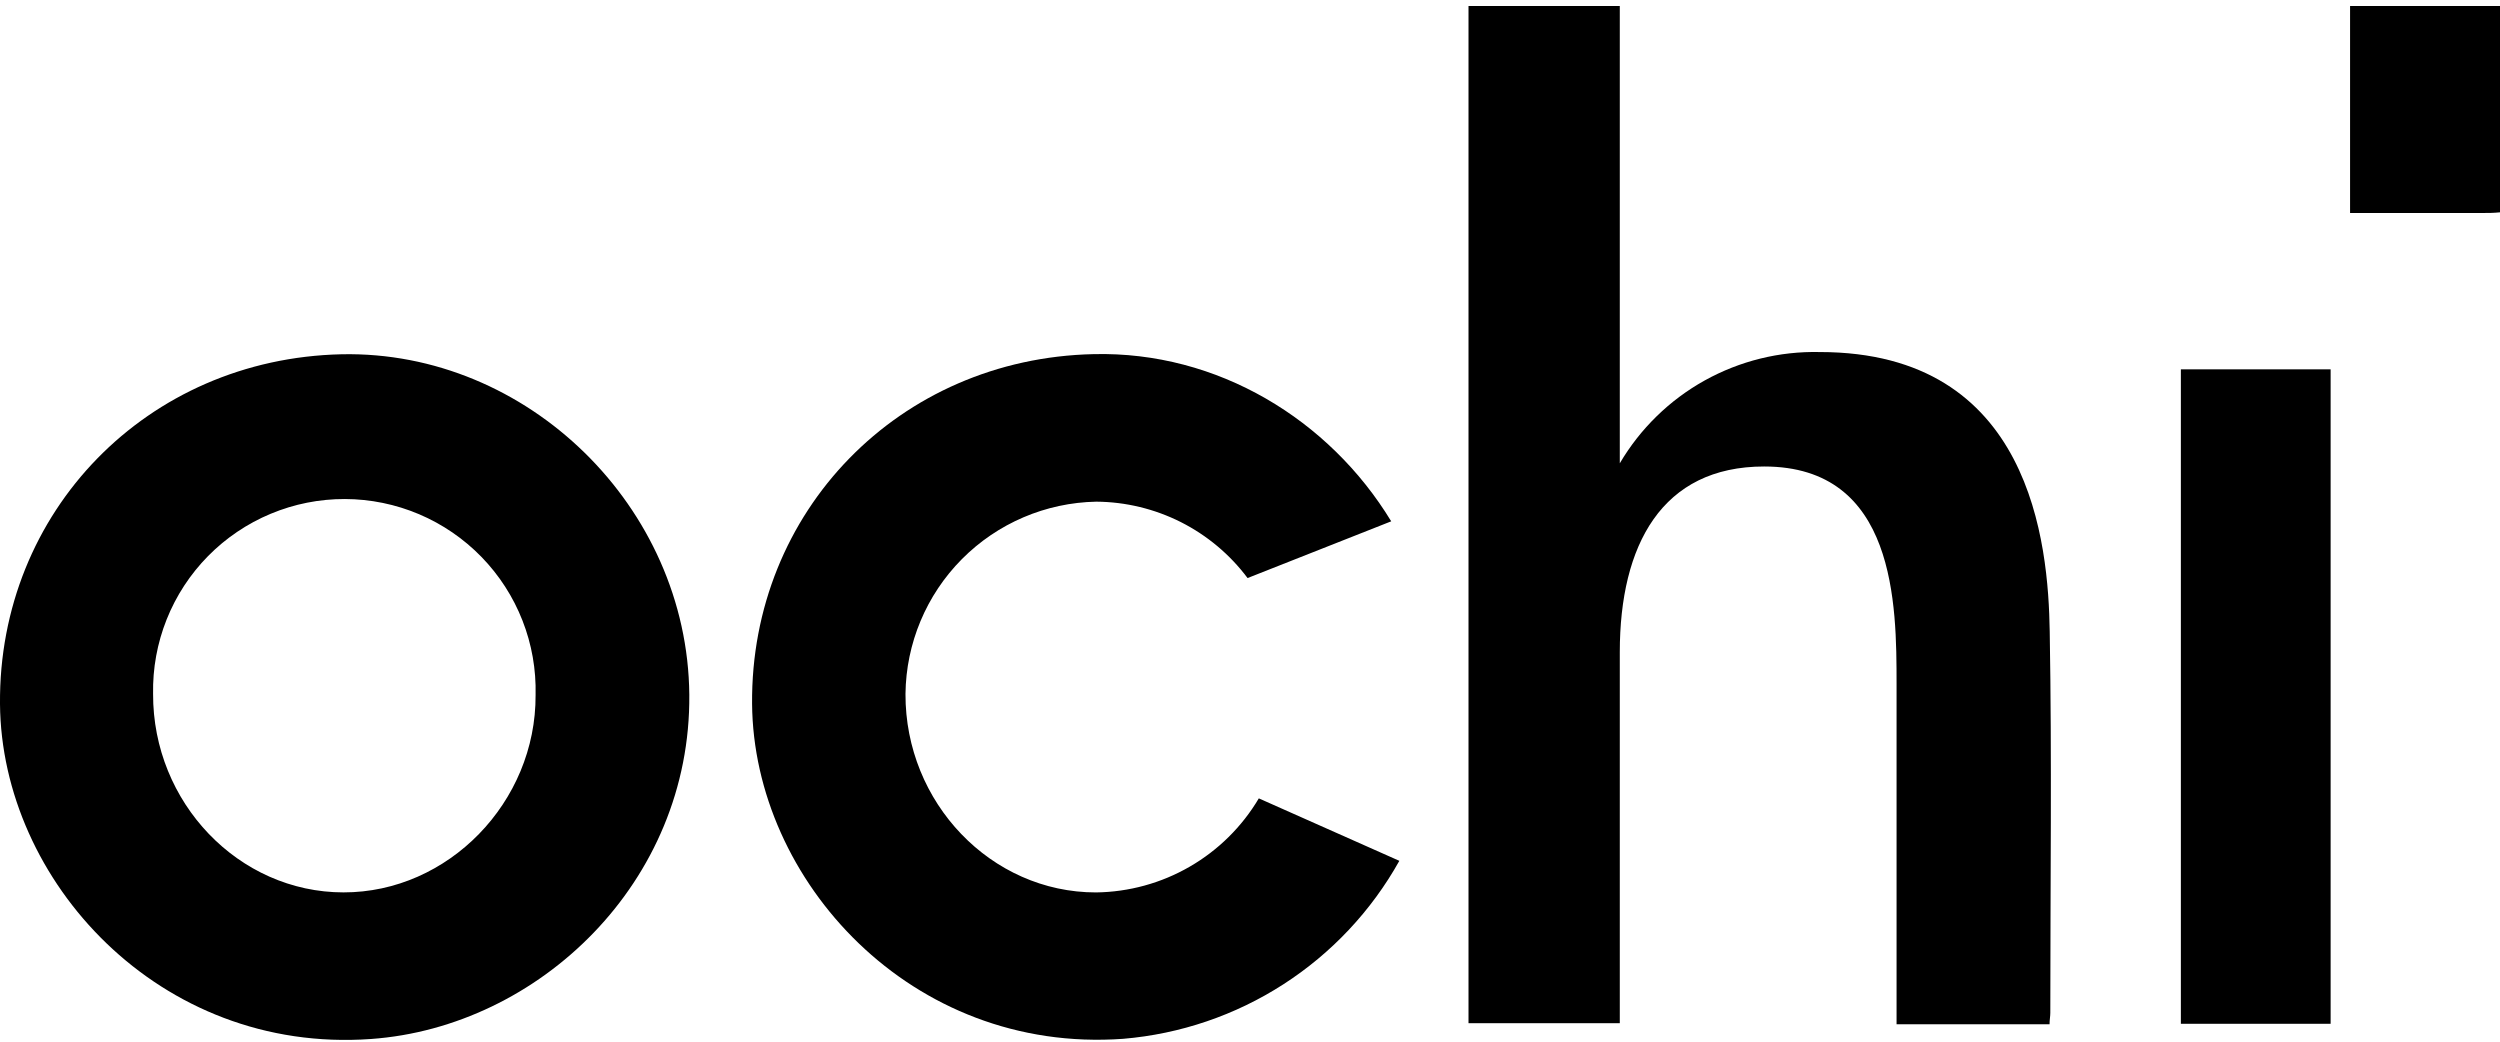
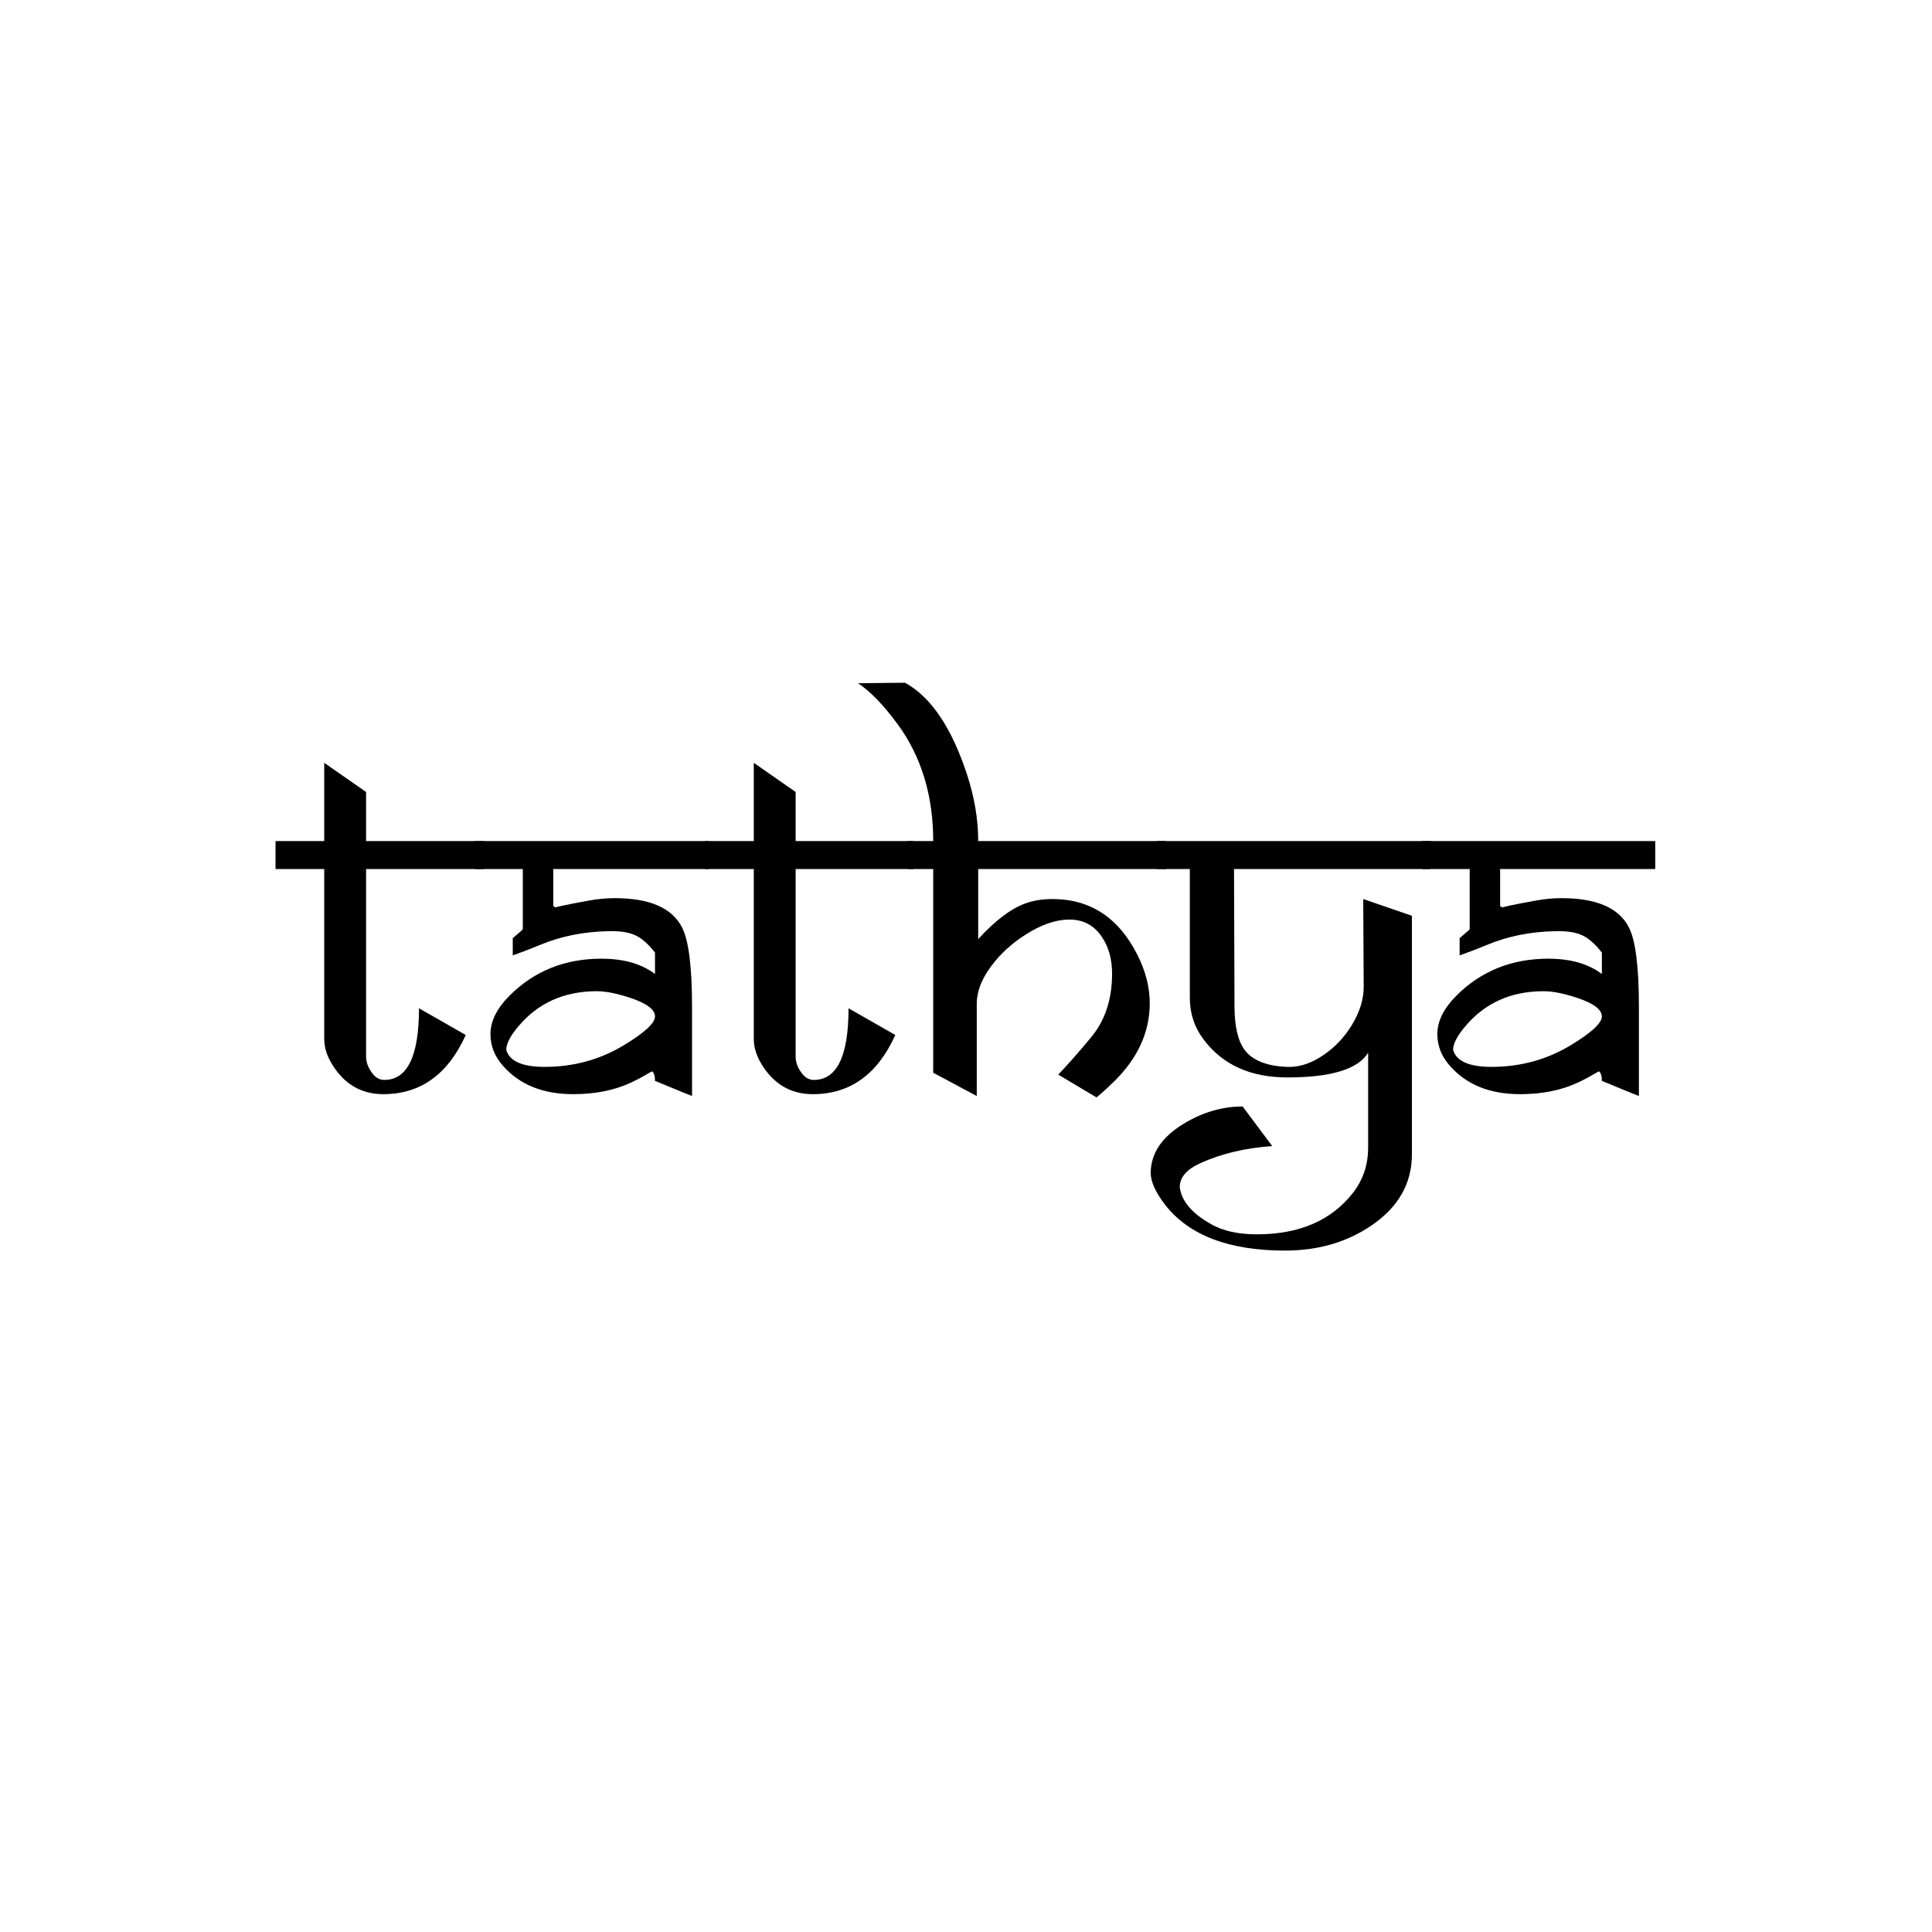
- <svg xmlns="http://www.w3.org/2000/svg" width="72" height="30" viewBox="0 0 72 30" fill="none">
-   <path d="M9.839 10.203C4.23 10.326 -0.046 14.736 0 20.275C0.041 25.355 4.578 30.361 10.686 29.923C15.514 29.577 19.901 25.412 19.852 20.006C19.803 14.6 15.19 10.092 9.839 10.203ZM9.896 25.701C6.871 25.701 4.398 23.114 4.409 19.984C4.395 19.251 4.528 18.522 4.799 17.841C5.071 17.159 5.476 16.539 5.991 16.016C6.505 15.494 7.119 15.079 7.796 14.797C8.473 14.514 9.2 14.37 9.934 14.372C10.667 14.374 11.393 14.523 12.069 14.809C12.744 15.096 13.355 15.514 13.867 16.04C14.378 16.566 14.78 17.188 15.047 17.871C15.315 18.554 15.443 19.283 15.425 20.017C15.441 23.101 12.911 25.706 9.888 25.701H9.896Z" fill="currentColor" />
-   <path d="M62.809 29.485H67.122V10.637H62.809V29.485Z" fill="currentColor" />
-   <path d="M67.682 0.173V6.134H71.532C71.674 6.134 71.805 6.134 72.001 6.115V0.173H67.682Z" fill="currentColor" />
-   <path d="M31.565 25.702C28.539 25.702 26.067 23.116 26.078 19.985C26.094 18.529 26.676 17.137 27.702 16.103C28.728 15.069 30.117 14.476 31.573 14.448C32.42 14.454 33.254 14.656 34.01 15.037C34.765 15.419 35.423 15.97 35.93 16.648L40.067 15.014C38.288 12.085 35.067 10.114 31.5 10.199C25.89 10.321 21.614 14.731 21.66 20.271C21.701 25.351 26.238 30.357 32.346 29.918C33.991 29.78 35.576 29.241 36.963 28.347C38.35 27.453 39.496 26.233 40.301 24.792L36.254 22.993C35.77 23.809 35.085 24.486 34.264 24.96C33.443 25.435 32.513 25.69 31.565 25.702Z" fill="currentColor" />
-   <path d="M52.41 10.139C51.251 10.112 50.107 10.395 49.094 10.958C48.082 11.521 47.238 12.345 46.65 13.343V0.173H42.293V29.469H46.65C46.65 29.172 46.65 18.782 46.65 18.782C46.65 15.695 47.862 13.435 50.808 13.435C54.605 13.435 54.621 17.418 54.621 19.696C54.621 22.916 54.621 25.519 54.621 28.739V29.499H59.027C59.027 29.371 59.049 29.273 59.049 29.172C59.049 25.511 59.095 21.852 59.032 18.191C58.992 15.654 58.502 10.139 52.41 10.139Z" fill="currentColor" />
+ <svg xmlns="http://www.w3.org/2000/svg" width="500" zoomAndPan="magnify" viewBox="0 0 375 375" height="500" preserveAspectRatio="xMidYMid meet" version="1.2">
+   <defs />
+   <g id="a340c4512a">
+     <g style="fill:#000000;fill-opacity:1;">
+       <g transform="translate(53.93321, 212.284)">
+         <path style="stroke:none" d="M 39.984 -43.609 L 17.125 -43.609 L 17.125 -7.234 C 17.125 -6.203 17.457 -5.207 18.125 -4.25 C 18.812 -3.195 19.656 -2.672 20.656 -2.672 C 25.145 -2.672 27.391 -7.305 27.391 -16.578 L 36.469 -11.391 C 33 -3.703 27.633 0.125 20.375 0.094 C 16.156 0.062 12.875 -1.863 10.531 -5.688 C 9.508 -7.344 9 -9.004 9 -10.672 L 9 -43.609 L -0.453 -43.609 L -0.453 -49.031 L 9 -49.031 L 9 -64.219 L 17.125 -58.562 L 17.125 -49.031 L 39.984 -49.031 Z M 39.984 -43.609 " />
+       </g>
+       <g transform="translate(93.33867, 212.284)">
+         <path style="stroke:none" d="M 44.156 -43.609 L 14.047 -43.609 L 14.047 -36.375 C 14.172 -36.375 14.289 -36.312 14.406 -36.188 C 14.531 -36.07 14.641 -36.016 14.734 -36.016 C 14.492 -36.016 14.359 -36.031 14.328 -36.062 C 14.328 -36.207 16.57 -36.688 21.062 -37.5 C 22.719 -37.801 24.359 -37.953 25.984 -37.953 C 32.766 -37.953 37.117 -36.055 39.047 -32.266 C 40.336 -29.734 40.984 -24.629 40.984 -16.953 L 40.984 0.453 C 40.348 0.211 37.953 -0.766 33.797 -2.484 C 33.797 -3.453 33.602 -4.07 33.219 -4.344 C 31.613 -3.406 30.301 -2.695 29.281 -2.219 C 26.031 -0.676 22.25 0.094 17.938 0.094 C 12 0.094 7.422 -1.773 4.203 -5.516 C 2.641 -7.316 1.859 -9.332 1.859 -11.562 C 1.859 -14.062 3.094 -16.551 5.562 -19.031 C 10.352 -23.812 16.301 -26.203 23.406 -26.203 C 27.719 -26.203 31.18 -25.211 33.797 -23.234 L 33.797 -27.391 C 32.473 -29.078 31.188 -30.203 29.938 -30.766 C 28.688 -31.336 26.977 -31.598 24.812 -31.547 C 19.957 -31.453 15.516 -30.562 11.484 -28.875 C 9.672 -28.125 7.906 -27.445 6.188 -26.844 L 6.188 -30.188 C 6.582 -30.52 7.156 -31.016 7.906 -31.672 C 8.031 -31.828 8.109 -31.922 8.141 -31.953 L 8.141 -43.609 L -1.125 -43.609 L -1.125 -49.031 L 44.156 -49.031 Z M 33.797 -15 C 33.797 -16.32 32.219 -17.516 29.062 -18.578 C 26.438 -19.453 24.25 -19.891 22.5 -19.891 C 16.145 -19.891 11.055 -17.598 7.234 -13.016 C 5.691 -11.18 4.922 -9.676 4.922 -8.5 C 5.555 -6.301 8.039 -5.203 12.375 -5.203 C 17.977 -5.203 23.102 -6.602 27.75 -9.406 C 31.781 -11.844 33.797 -13.707 33.797 -15 Z M 33.797 -15 " />
+       </g>
+       <g transform="translate(137.3083, 212.284)">
+         <path style="stroke:none" d="M 39.984 -43.609 L 17.125 -43.609 L 17.125 -7.234 C 17.125 -6.203 17.457 -5.207 18.125 -4.25 C 18.812 -3.195 19.656 -2.672 20.656 -2.672 C 25.145 -2.672 27.391 -7.305 27.391 -16.578 L 36.469 -11.391 C 33 -3.703 27.633 0.125 20.375 0.094 C 16.156 0.062 12.875 -1.863 10.531 -5.688 C 9.508 -7.344 9 -9.004 9 -10.672 L 9 -43.609 L -0.453 -43.609 L -0.453 -49.031 L 9 -49.031 L 9 -64.219 L 17.125 -58.562 L 17.125 -49.031 L 39.984 -49.031 Z M 39.984 -43.609 " />
+       </g>
+       <g transform="translate(176.7138, 212.284)">
+         <path style="stroke:none" d="M 49.625 -43.609 L 13.156 -43.609 L 13.156 -30 C 16.438 -33.594 19.477 -35.898 22.281 -36.922 C 23.844 -37.492 25.602 -37.781 27.562 -37.781 C 34.914 -37.781 40.414 -34.164 44.062 -26.938 C 45.656 -23.77 46.453 -20.648 46.453 -17.578 C 46.453 -11.973 44.148 -6.91 39.547 -2.391 C 38.004 -0.891 36.859 0.145 36.109 0.719 L 28.688 -3.703 C 30.562 -5.66 32.688 -8.07 35.062 -10.938 C 37.75 -14.156 39.109 -18.223 39.141 -23.141 C 39.16 -26.055 38.492 -28.492 37.141 -30.453 C 35.609 -32.742 33.441 -33.859 30.641 -33.797 C 28.047 -33.734 25.273 -32.754 22.328 -30.859 C 19.672 -29.172 17.469 -27.156 15.719 -24.812 C 13.82 -22.281 12.875 -19.836 12.875 -17.484 L 12.875 0.453 L 4.422 -4.062 L 4.422 -43.609 L -0.547 -43.609 L -0.547 -49.031 L 4.422 -49.031 C 4.422 -57.883 2.117 -65.445 -2.484 -71.719 C -5.254 -75.477 -7.816 -78.129 -10.172 -79.672 L -1.047 -79.766 C 4.016 -76.984 8.039 -71 11.031 -61.812 C 12.445 -57.445 13.156 -53.188 13.156 -49.031 L 49.625 -49.031 Z M 49.625 -43.609 " />
+       </g>
+       <g transform="translate(225.835, 212.284)">
+         <path style="stroke:none" d="M 51.922 -49.031 L 51.828 -43.609 L 13.688 -43.609 L 13.781 -16.953 C 13.781 -13.035 14.457 -10.188 15.812 -8.406 C 17.352 -6.445 20.035 -5.379 23.859 -5.203 C 26.297 -5.078 28.738 -5.875 31.188 -7.594 C 33.352 -9.094 35.145 -11.004 36.562 -13.328 C 38.094 -15.859 38.859 -18.328 38.859 -20.734 L 38.766 -37.781 L 48.219 -34.531 L 48.219 11.75 C 48.219 17.383 45.625 21.977 40.438 25.531 C 35.656 28.812 30.039 30.453 23.594 30.453 C 12.688 30.453 4.926 27.488 0.312 21.562 C -1.551 19.145 -2.484 17.078 -2.484 15.359 C -2.453 11.598 -0.344 8.438 3.844 5.875 C 7.551 3.613 11.391 2.484 15.359 2.484 L 21.109 10.172 C 15.922 10.523 11.281 11.625 7.188 13.469 C 4.5 14.676 3.156 16.227 3.156 18.125 C 3.488 20.863 5.555 23.285 9.359 25.391 C 11.617 26.66 14.539 27.297 18.125 27.297 C 26.344 27.297 32.547 24.629 36.734 19.297 C 38.723 16.766 39.719 13.812 39.719 10.438 L 39.719 -7.953 C 37.758 -4.754 32.535 -3.156 24.047 -3.156 C 16.898 -3.156 11.488 -5.598 7.812 -10.484 C 6.008 -12.859 5.109 -15.57 5.109 -18.625 L 5.109 -43.609 L -1.312 -43.609 L -1.312 -49.031 Z M 51.922 -49.031 " />
+       </g>
+       <g transform="translate(277.1254, 212.284)">
+         <path style="stroke:none" d="M 44.156 -43.609 L 14.047 -43.609 L 14.047 -36.375 C 14.172 -36.375 14.289 -36.312 14.406 -36.188 C 14.531 -36.07 14.641 -36.016 14.734 -36.016 C 14.492 -36.016 14.359 -36.031 14.328 -36.062 C 14.328 -36.207 16.57 -36.688 21.062 -37.5 C 22.719 -37.801 24.359 -37.953 25.984 -37.953 C 32.766 -37.953 37.117 -36.055 39.047 -32.266 C 40.336 -29.734 40.984 -24.629 40.984 -16.953 L 40.984 0.453 C 40.348 0.211 37.953 -0.766 33.797 -2.484 C 33.797 -3.453 33.602 -4.07 33.219 -4.344 C 31.613 -3.406 30.301 -2.695 29.281 -2.219 C 26.031 -0.676 22.25 0.094 17.938 0.094 C 12 0.094 7.422 -1.773 4.203 -5.516 C 2.641 -7.316 1.859 -9.332 1.859 -11.562 C 1.859 -14.062 3.094 -16.551 5.562 -19.031 C 10.352 -23.812 16.301 -26.203 23.406 -26.203 C 27.719 -26.203 31.18 -25.211 33.797 -23.234 L 33.797 -27.391 C 32.473 -29.078 31.188 -30.203 29.938 -30.766 C 28.688 -31.336 26.977 -31.598 24.812 -31.547 C 19.957 -31.453 15.516 -30.562 11.484 -28.875 C 9.672 -28.125 7.906 -27.445 6.188 -26.844 L 6.188 -30.188 C 6.582 -30.52 7.156 -31.016 7.906 -31.672 C 8.031 -31.828 8.109 -31.922 8.141 -31.953 L 8.141 -43.609 L -1.125 -43.609 L -1.125 -49.031 L 44.156 -49.031 Z M 33.797 -15 C 33.797 -16.32 32.219 -17.516 29.062 -18.578 C 26.438 -19.453 24.25 -19.891 22.5 -19.891 C 16.145 -19.891 11.055 -17.598 7.234 -13.016 C 5.691 -11.18 4.922 -9.676 4.922 -8.5 C 5.555 -6.301 8.039 -5.203 12.375 -5.203 C 17.977 -5.203 23.102 -6.602 27.75 -9.406 C 31.781 -11.844 33.797 -13.707 33.797 -15 Z M 33.797 -15 " />
+       </g>
+     </g>
+   </g>
</svg>
